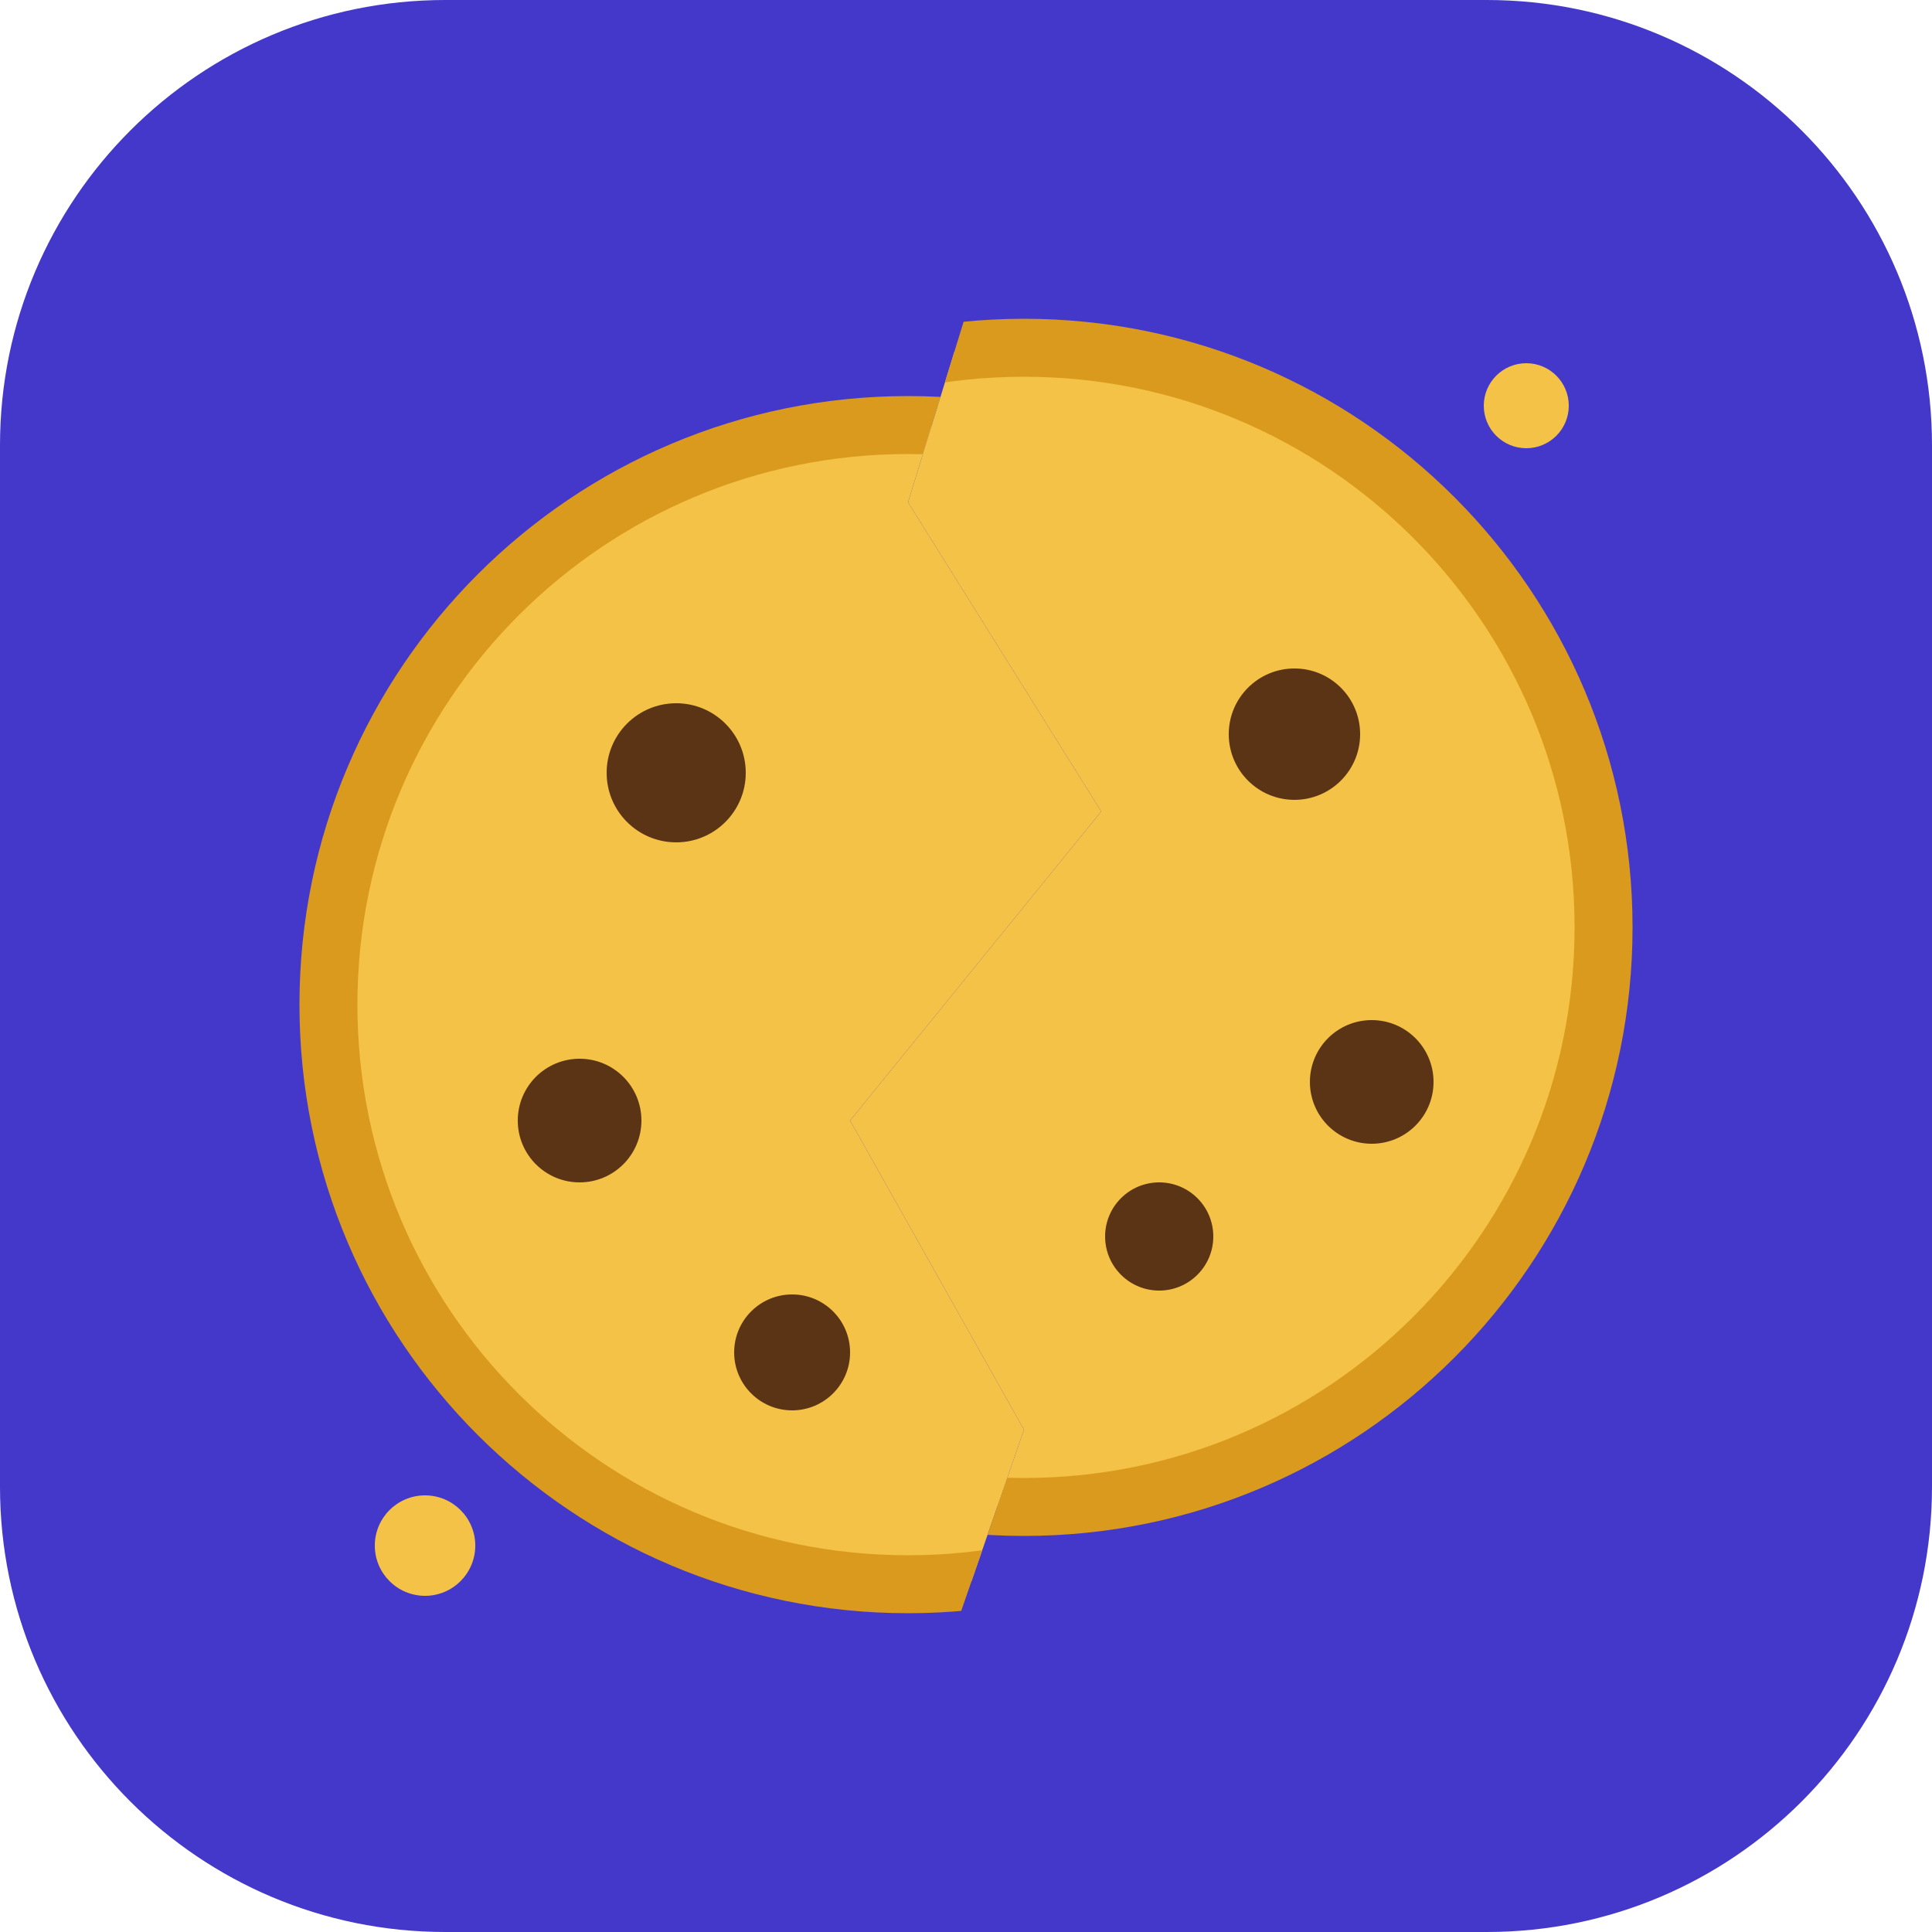
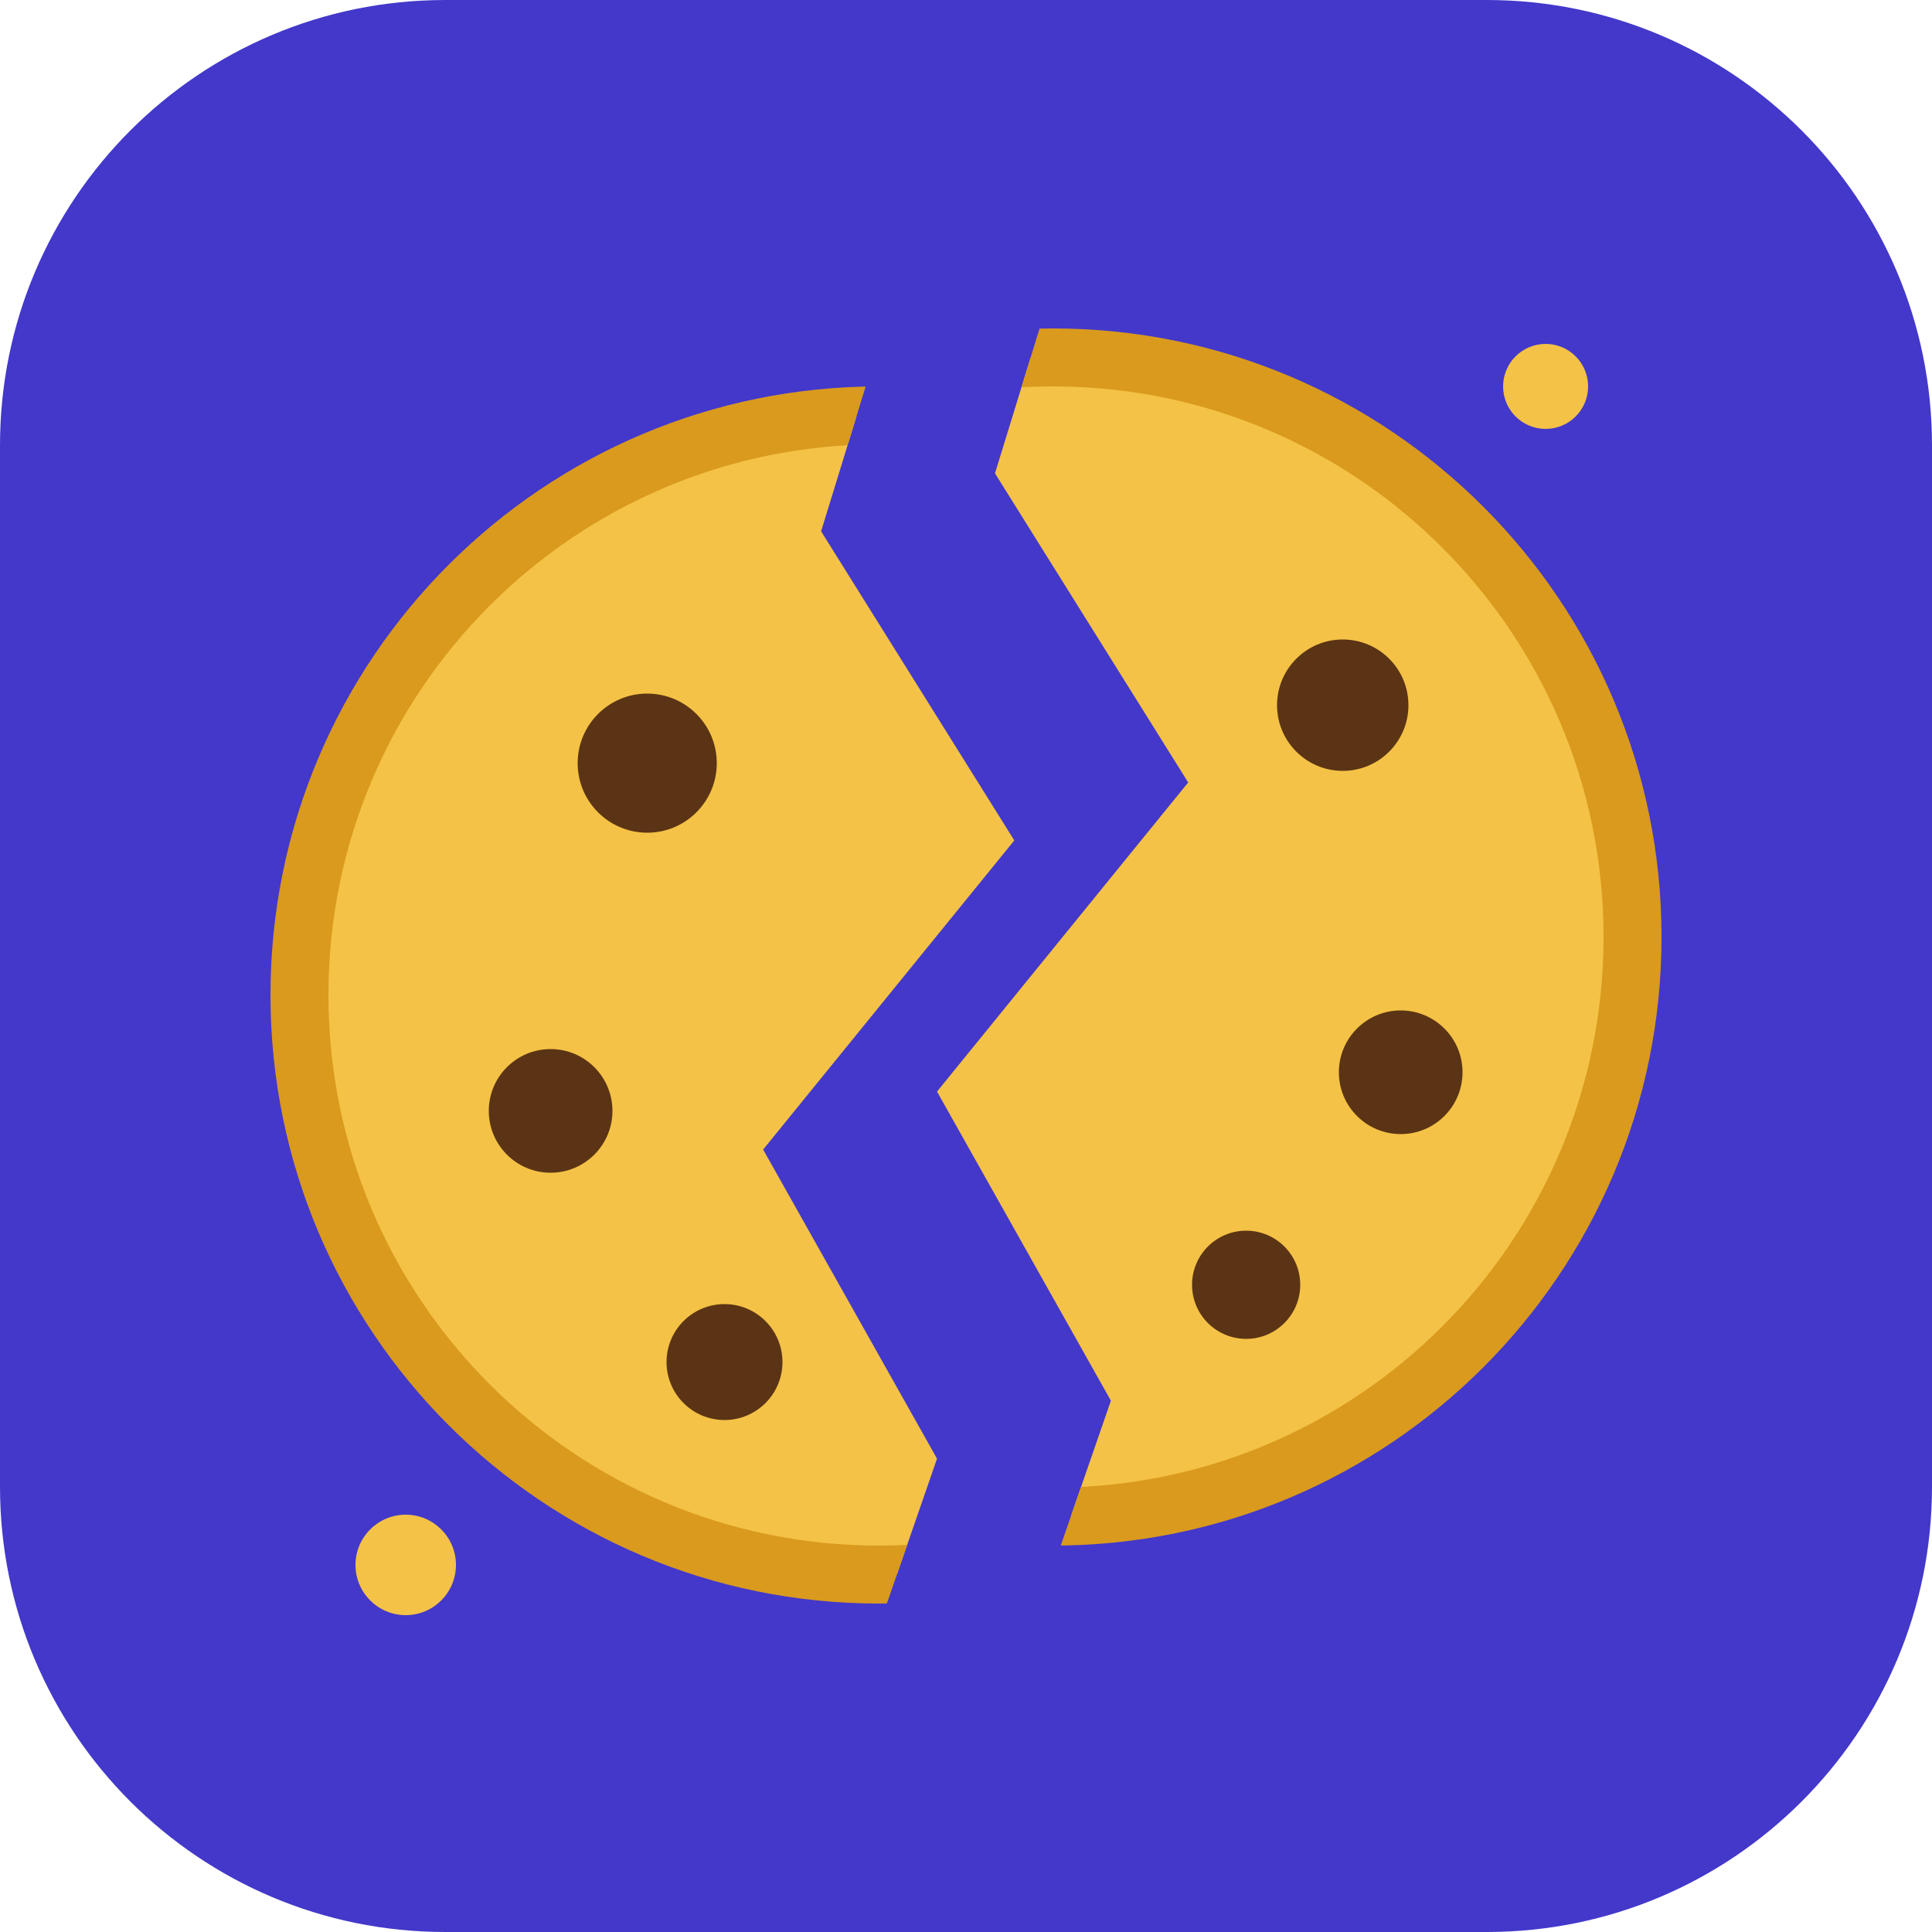
<svg xmlns="http://www.w3.org/2000/svg" viewBox="0 0 1024 1024" width="1024" height="1024">
  <defs>
    <clipPath id="tile">
      <rect width="1024" height="1024" rx="236" />
    </clipPath>
    <clipPath id="half-left">
      <path d="M0 0H55L47 26 57 42 44 58 53 74 44 100H0z" />
    </clipPath>
    <clipPath id="half-right">
      <path d="M55 0H100V100H44L53 74 44 58 57 42 47 26z" />
    </clipPath>
  </defs>
  <g clip-path="url(#tile)">
    <rect width="1024" height="1024" fill="#4338ca" />
    <g transform="scale(10.24)">
-       <g clip-path="url(#half-left)">
-         <g transform="translate(-3 2)">
+       <g transform="translate(-4.5 1.5)">
+         <g clip-path="url(#half-left)">
          <circle cx="50" cy="50" r="30" fill="#f4c246" />
          <circle cx="50" cy="50" r="30" fill="none" stroke="#d99a1e" stroke-width="3" />
          <circle cx="38" cy="38" r="3.6" fill="#5b3415" />
          <circle cx="33" cy="56" r="3.2" fill="#5b3415" />
-           <circle cx="44" cy="68" r="3" fill="#5b3415" />
+           <circle cx="42" cy="69" r="3" fill="#5b3415" />
        </g>
      </g>
-       <g clip-path="url(#half-right)">
-         <g transform="translate(3 -2)">
+       <g transform="translate(4.5 -1.5)">
+         <g clip-path="url(#half-right)">
          <circle cx="50" cy="50" r="30" fill="#f4c246" />
          <circle cx="50" cy="50" r="30" fill="none" stroke="#d99a1e" stroke-width="3" />
-           <circle cx="64" cy="40" r="3.4" fill="#5b3415" />
-           <circle cx="68" cy="58" r="3.2" fill="#5b3415" />
-           <circle cx="57" cy="66" r="2.8" fill="#5b3415" />
+           <circle cx="65" cy="38" r="3.4" fill="#5b3415" />
+           <circle cx="68" cy="57" r="3.2" fill="#5b3415" />
+           <circle cx="60" cy="68" r="2.8" fill="#5b3415" />
        </g>
      </g>
-       <circle cx="22" cy="80" r="2.6" fill="#f4c246" />
-       <circle cx="79" cy="21" r="2.2" fill="#f4c246" />
+       <circle cx="21" cy="81" r="2.6" fill="#f4c246" />
+       <circle cx="80" cy="20" r="2.2" fill="#f4c246" />
    </g>
  </g>
</svg>
